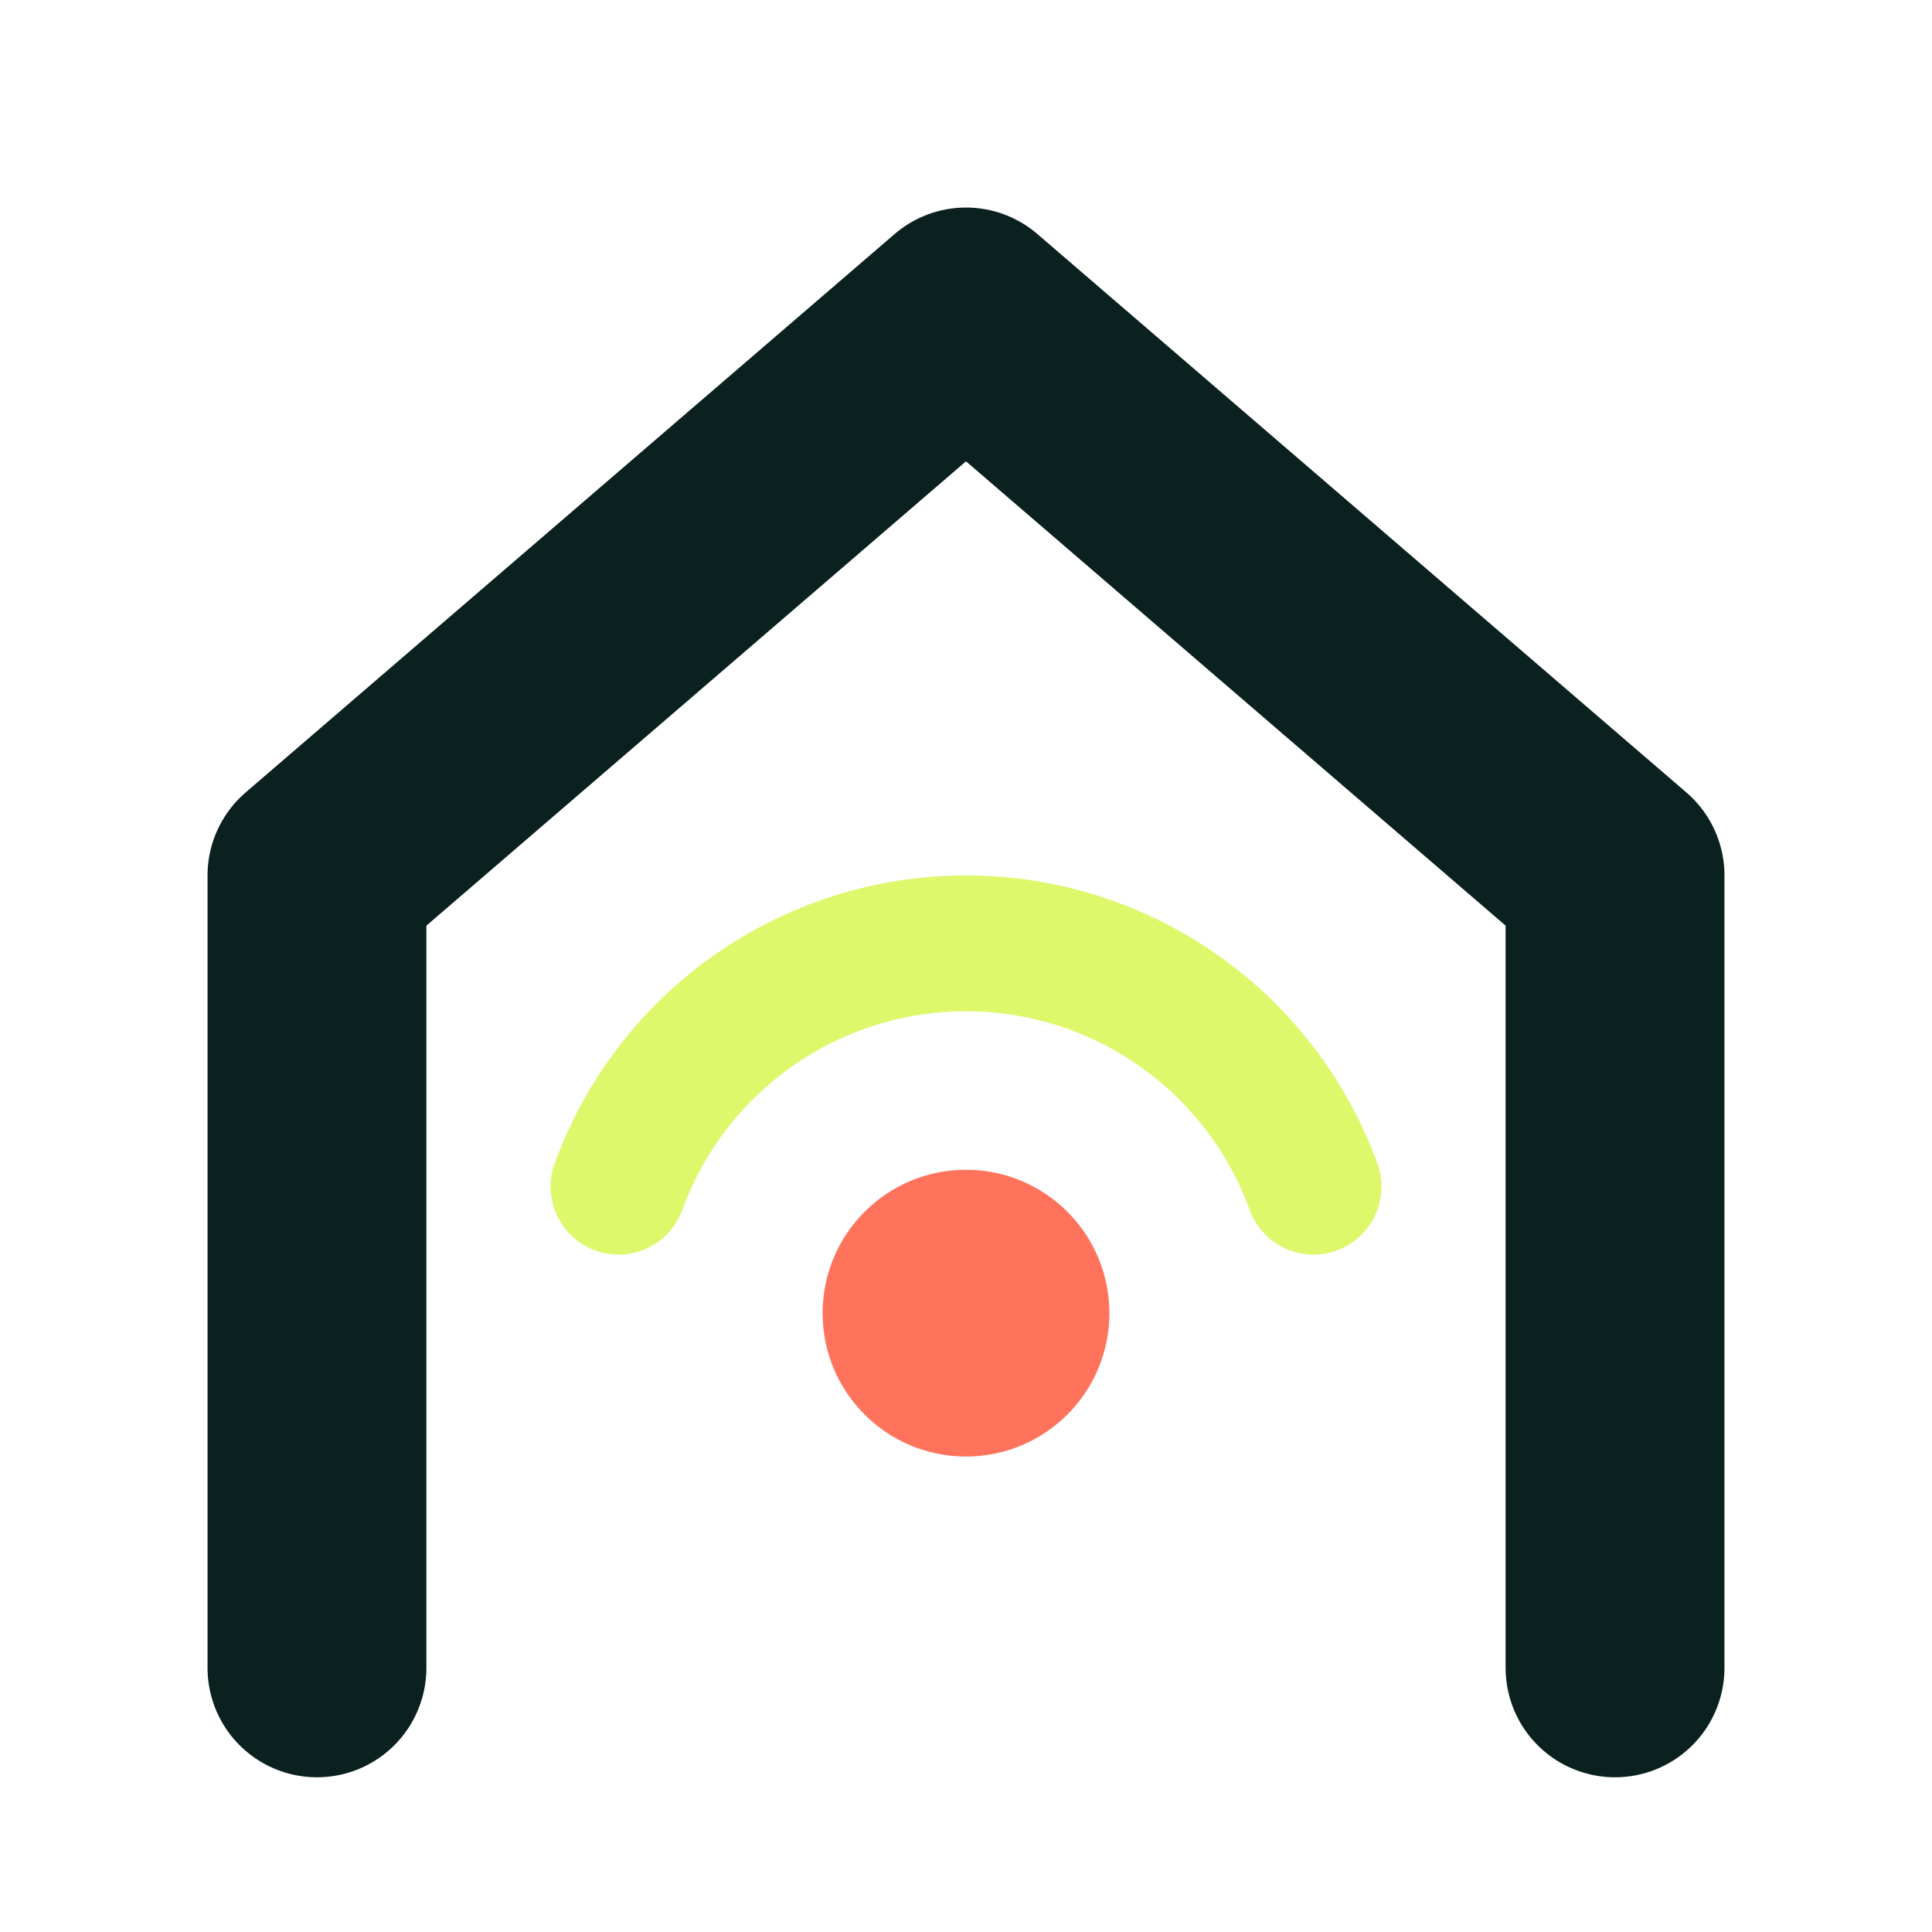
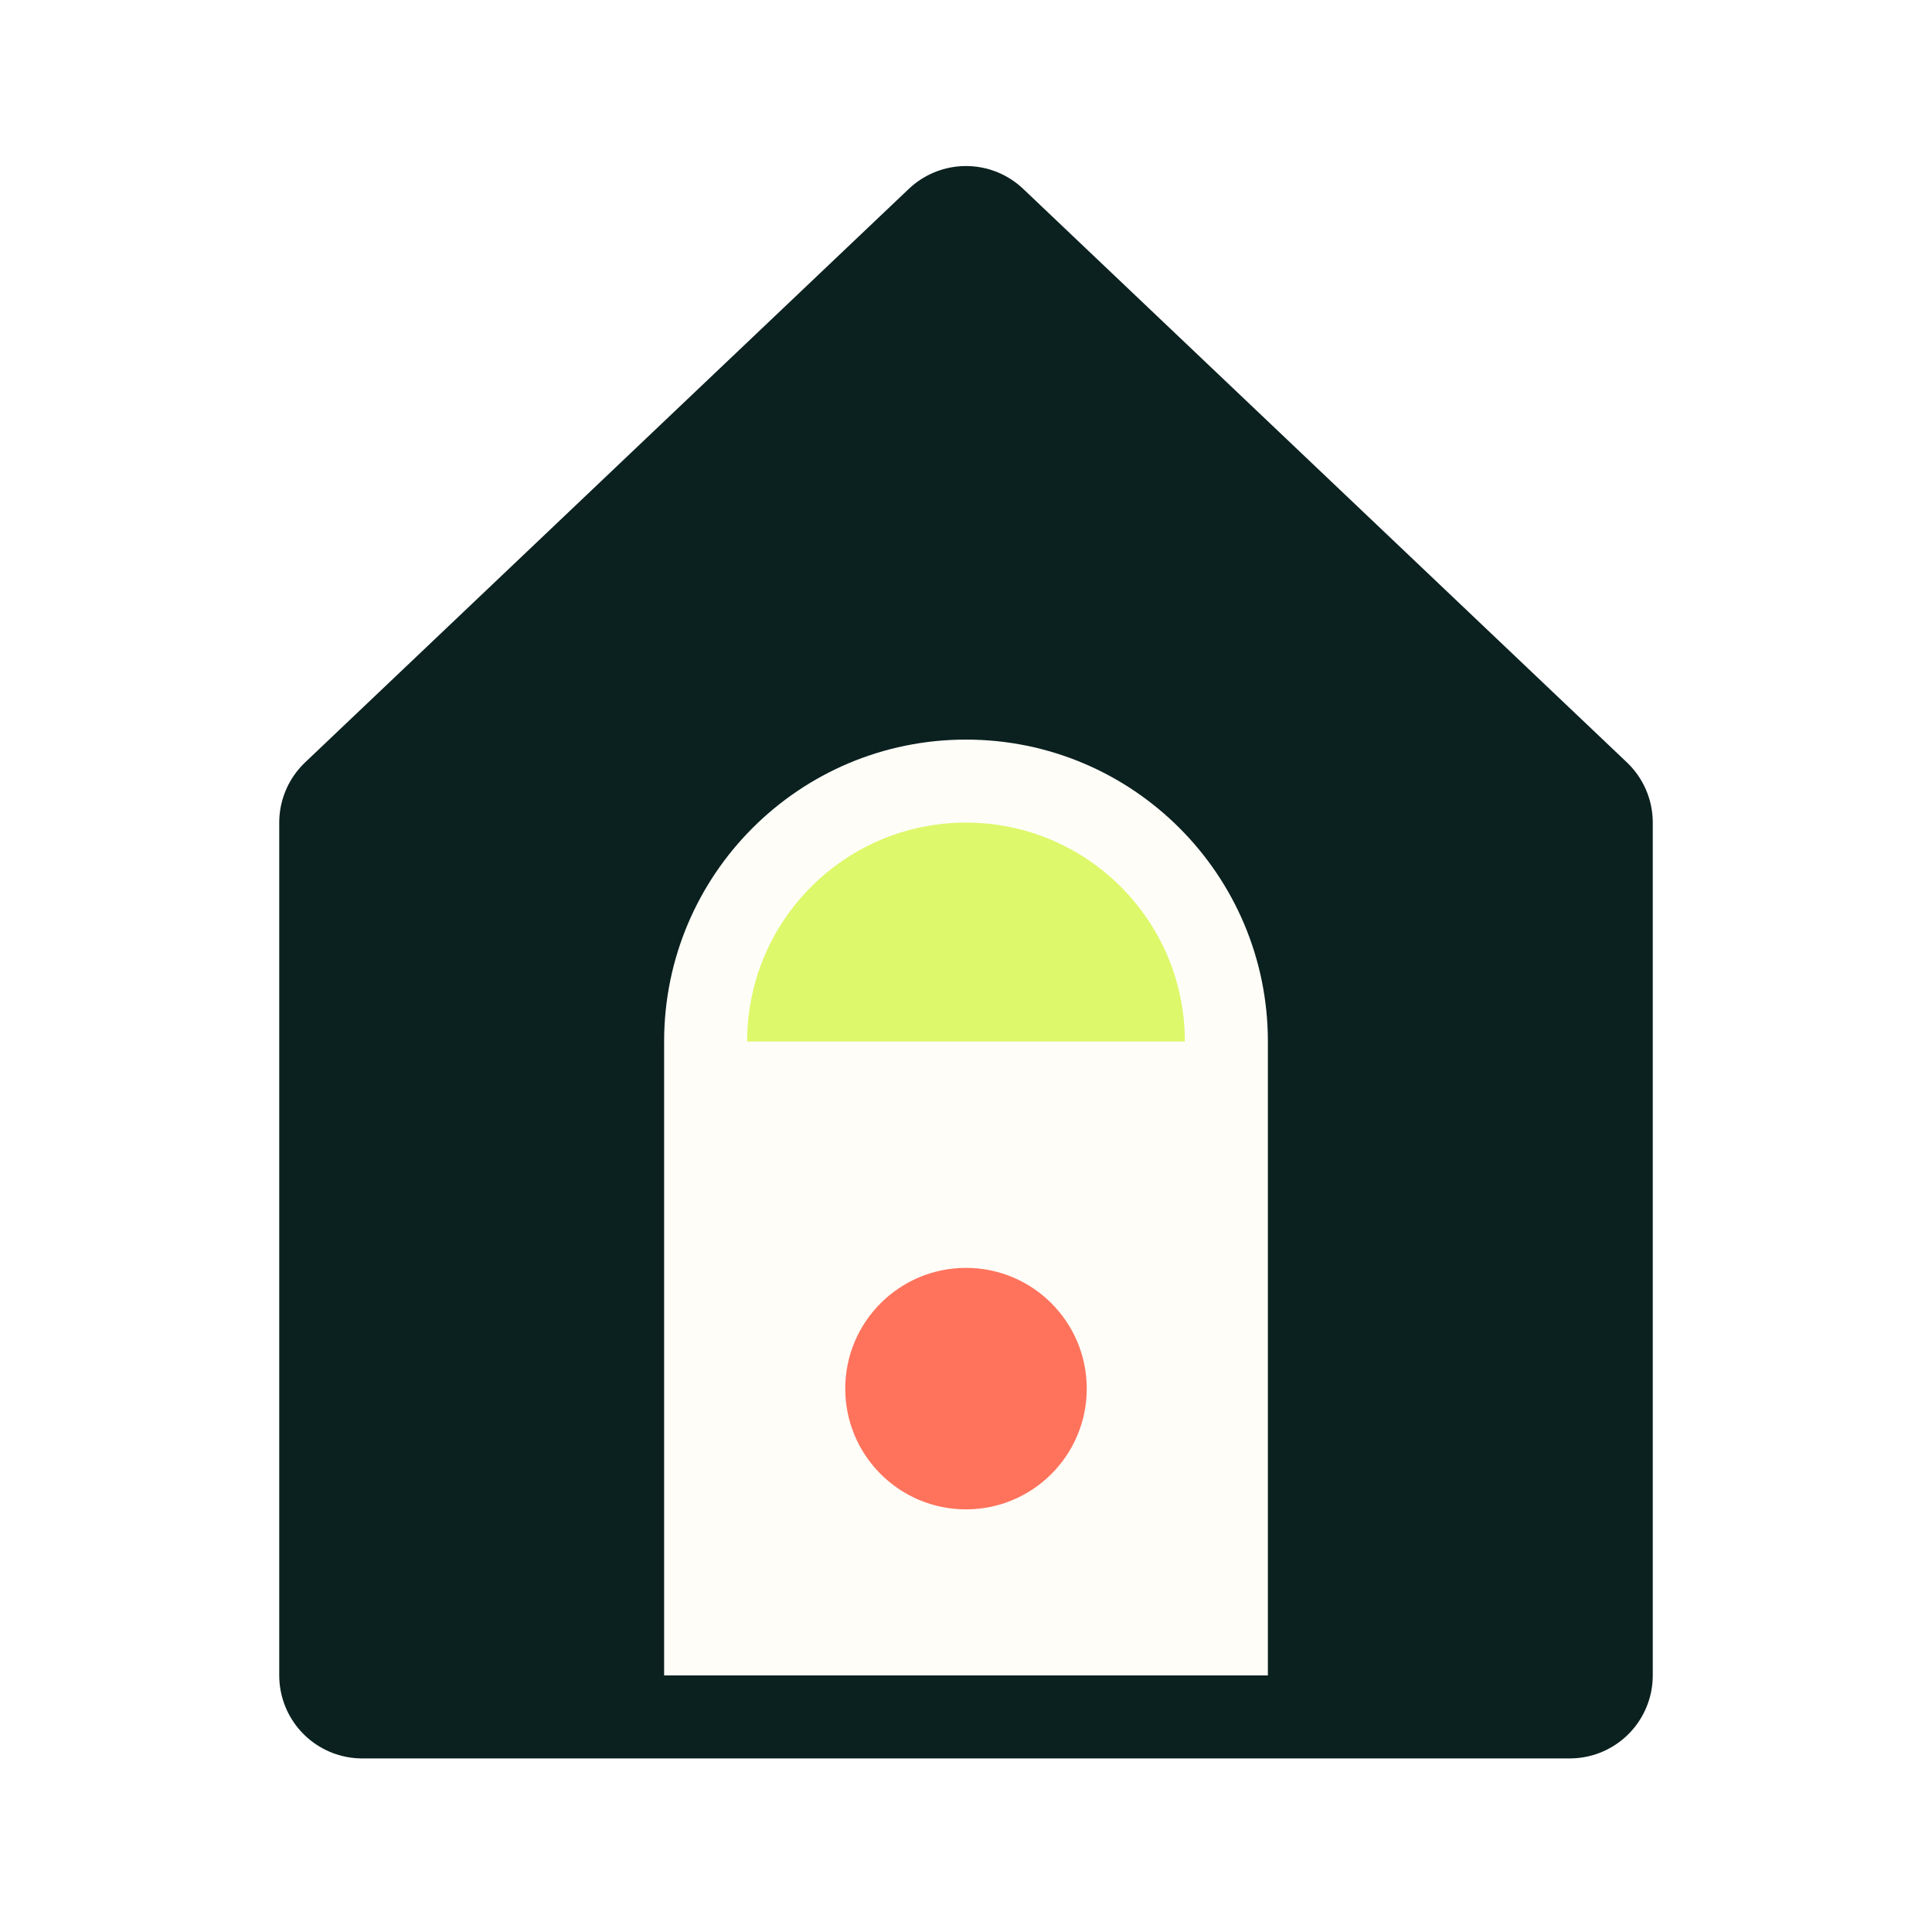
<svg xmlns="http://www.w3.org/2000/svg" viewBox="0 0 512 512">
-   <path d="M 84 442 V 232 L 256 84 L 428 232 V 442" fill="none" stroke="#0B211F" stroke-width="58" stroke-linecap="round" stroke-linejoin="round" />
-   <path d="M 163.91 314.48 A 98 98 0 0 1 348.09 314.48" fill="none" stroke="#DDF86A" stroke-width="36" stroke-linecap="round" />
-   <circle cx="256" cy="348" r="38" fill="#FF735C" />
+   <defs>
+     <clipPath id="shell">
+       <path d="M 96 444 L 96 218 L 256 66 L 416 218 L 416 444 Z" />
+     </clipPath>
+   </defs>
+   <path d="M 96 444 L 96 218 L 256 66 L 416 218 L 416 444 Z" fill="#0B211F" stroke="#0B211F" stroke-width="44" stroke-linejoin="round" />
+   <path d="M 176 470 L 176 276 A 80 80 0 0 1 336 276 L 336 470 Z" fill="#FFFDF8" clip-path="url(#shell)" />
+   <path d="M 198 276 A 58 58 0 0 1 314 276 Z" fill="#DDF86A" />
+   <circle cx="256" cy="368" r="32" fill="#FF735C" />
</svg>
